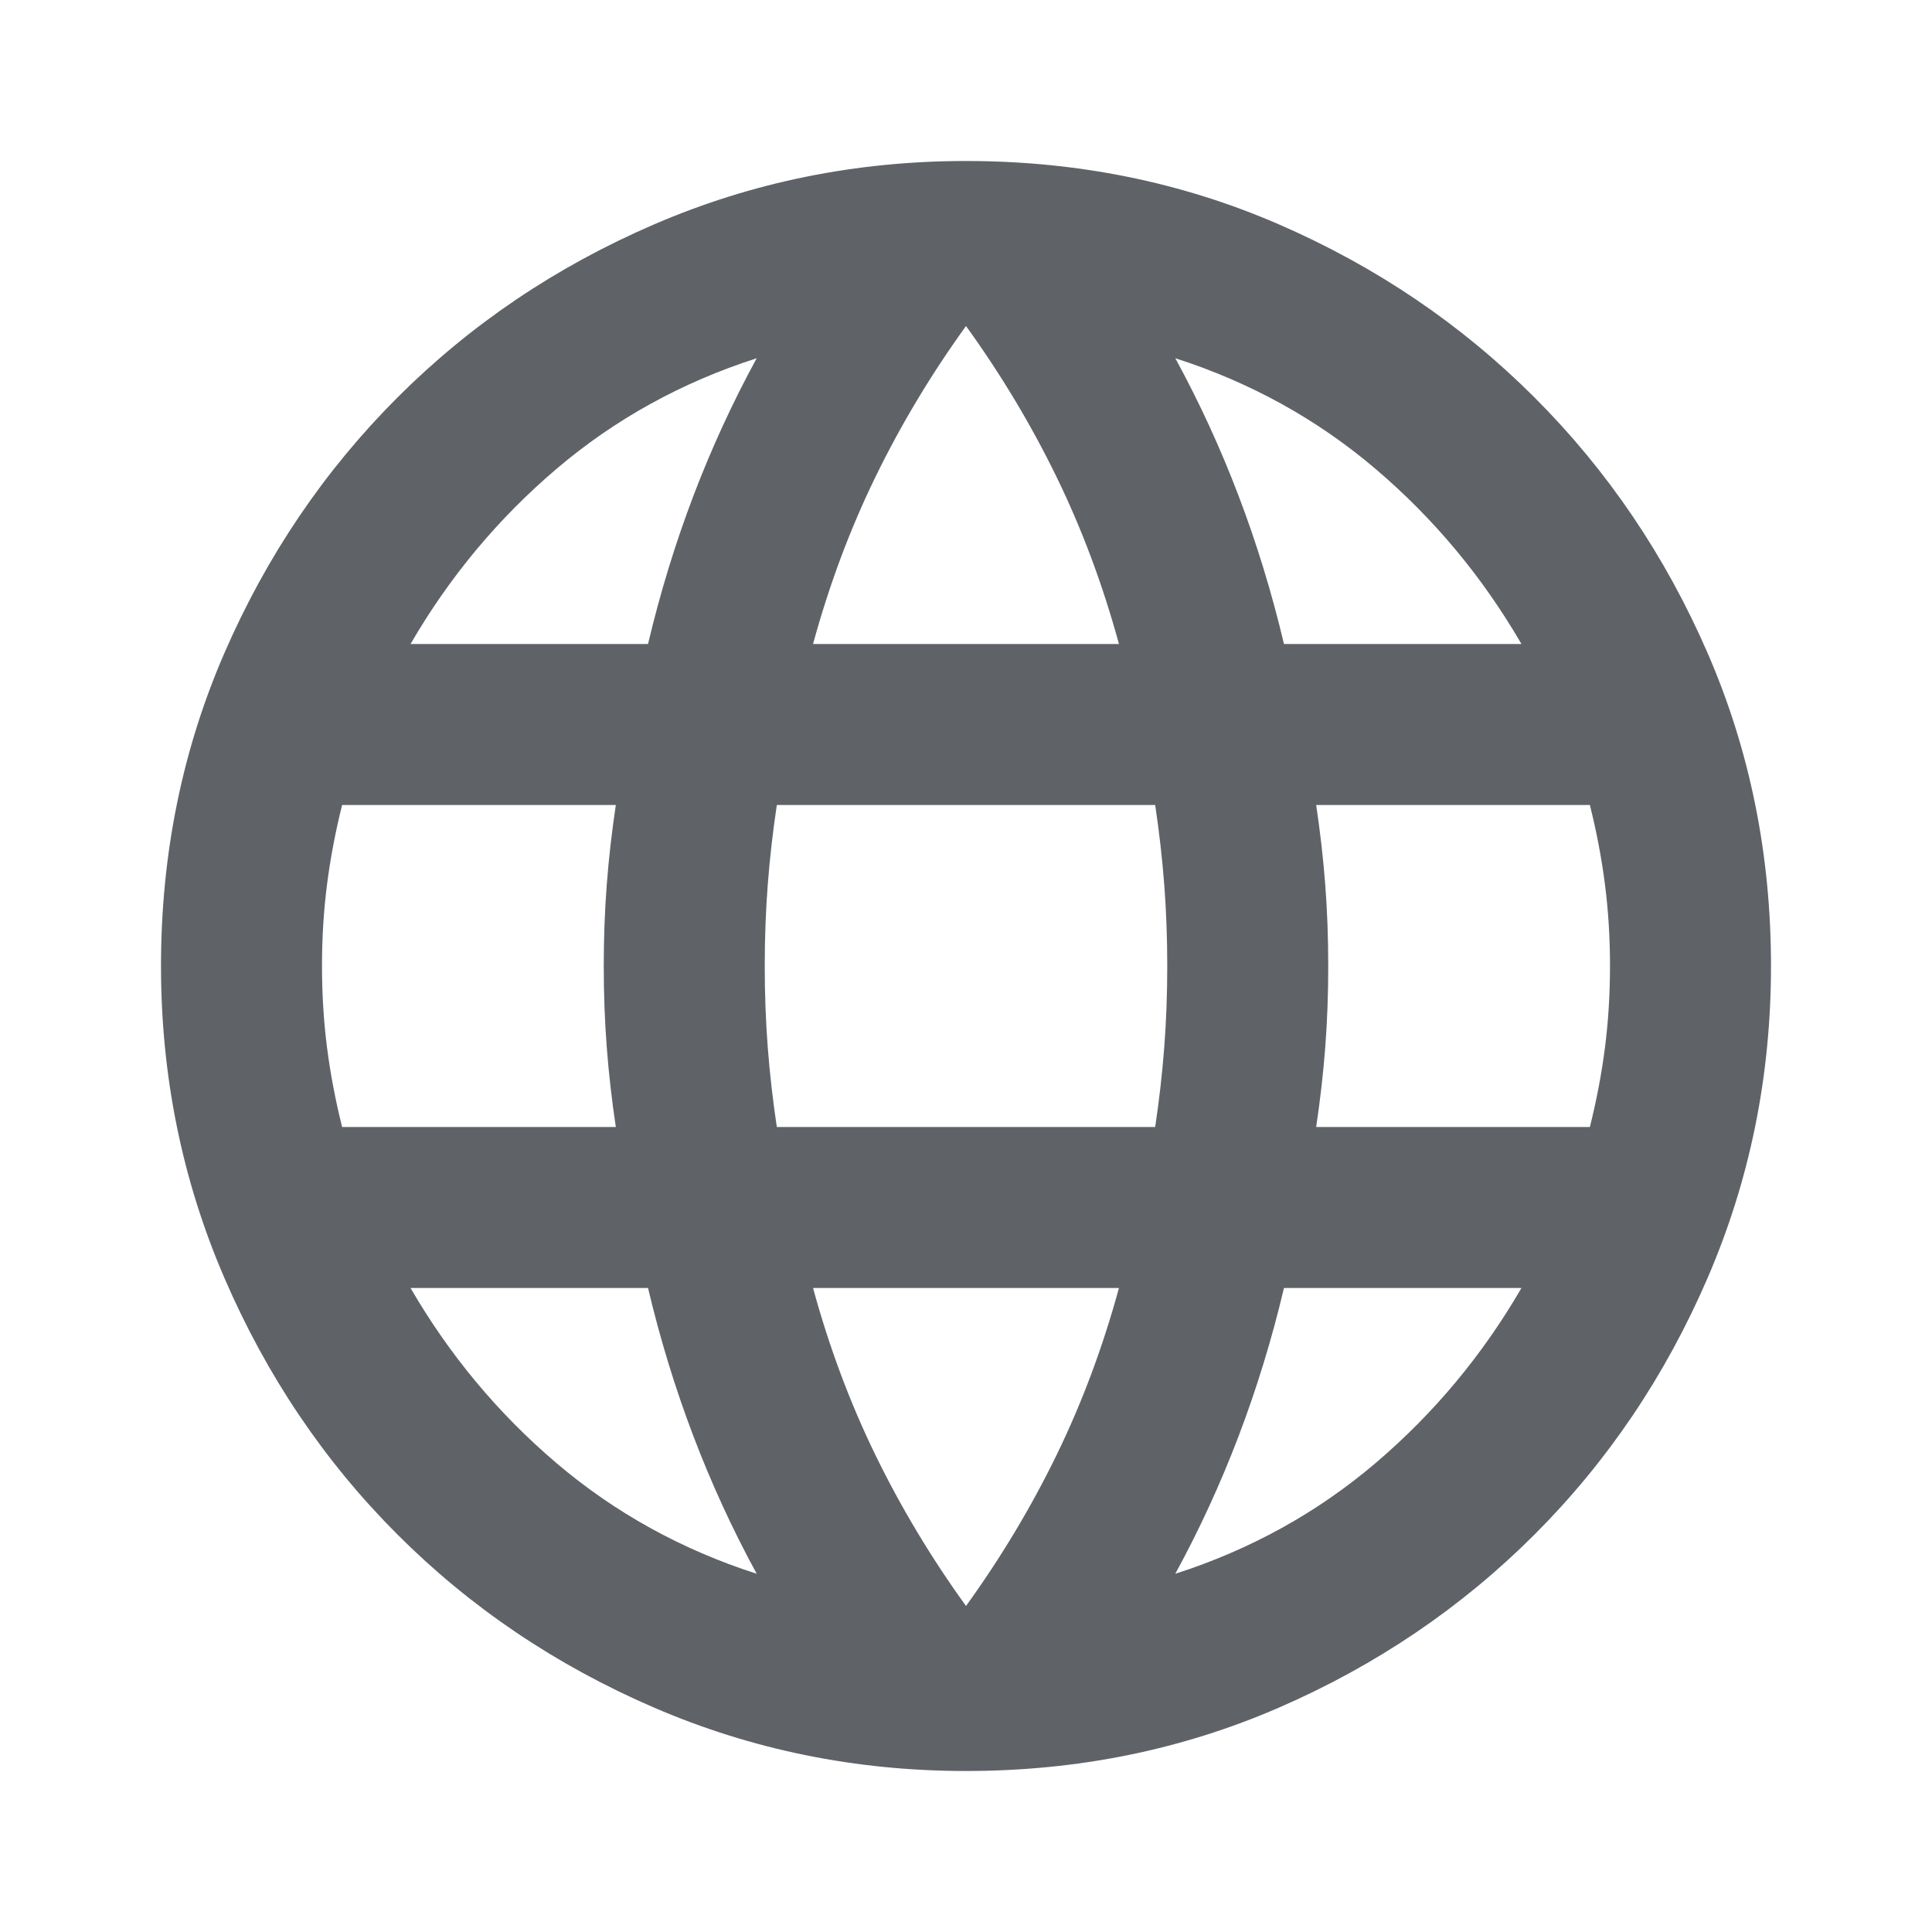
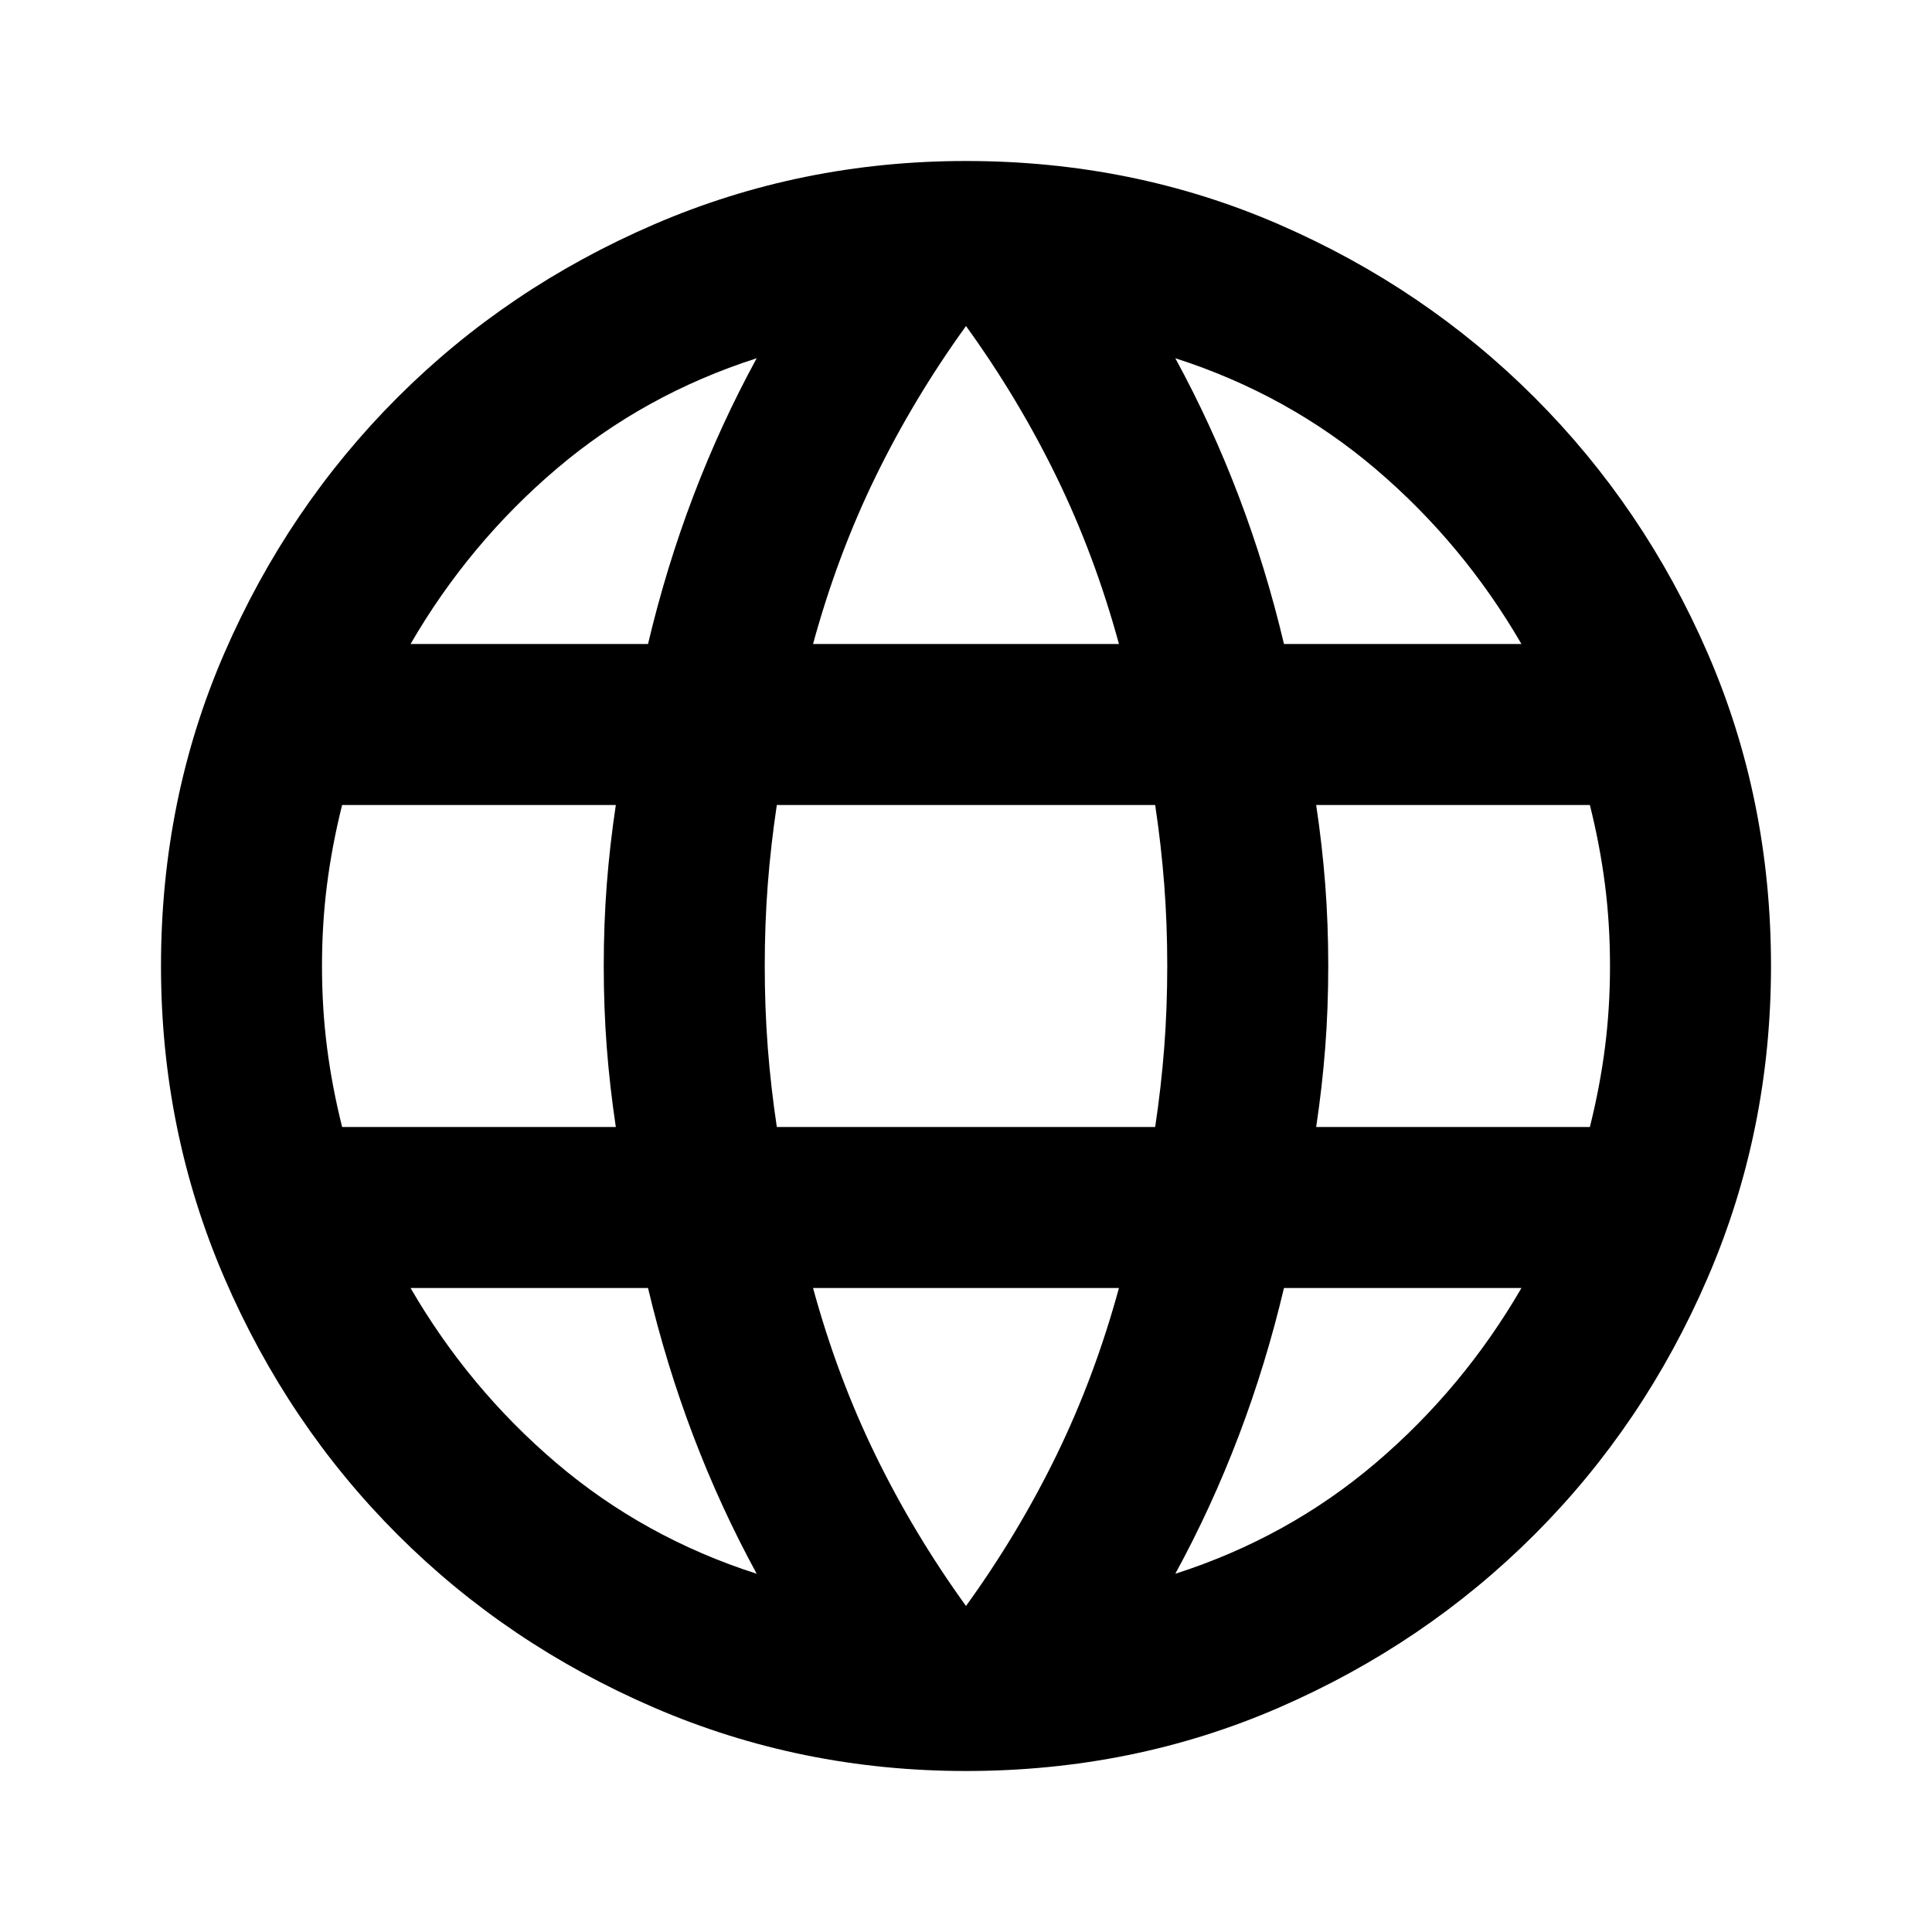
- <svg xmlns="http://www.w3.org/2000/svg" height="24px" viewBox="0 -960 960 960" width="24px" fill="#5f6368">
+ <svg xmlns="http://www.w3.org/2000/svg" height="24" viewBox="0 -960 960 960" width="24">
  <path d="M480-80q-82 0-155-31.5t-127.5-86Q143-252 111.5-325T80-480q0-83 31.5-155.5t86-127Q252-817 325-848.5T480-880q83 0 155.5 31.5t127 86q54.5 54.5 86 127T880-480q0 82-31.5 155t-86 127.5q-54.5 54.5-127 86T480-80Zm0-82q26-36 45-75t31-83H404q12 44 31 83t45 75Zm-104-16q-18-33-31.5-68.5T322-320H204q29 50 72.5 87t99.5 55Zm208 0q56-18 99.5-55t72.5-87H638q-9 38-22.5 73.5T584-178ZM170-400h136q-3-20-4.5-39.5T300-480q0-21 1.5-40.5T306-560H170q-5 20-7.5 39.5T160-480q0 21 2.5 40.5T170-400Zm216 0h188q3-20 4.5-39.5T580-480q0-21-1.5-40.5T574-560H386q-3 20-4.5 39.5T380-480q0 21 1.5 40.5T386-400Zm268 0h136q5-20 7.5-39.5T800-480q0-21-2.5-40.5T790-560H654q3 20 4.5 39.5T660-480q0 21-1.5 40.5T654-400Zm-16-240h118q-29-50-72.5-87T584-782q18 33 31.5 68.5T638-640Zm-234 0h152q-12-44-31-83t-45-75q-26 36-45 75t-31 83Zm-200 0h118q9-38 22.5-73.5T376-782q-56 18-99.5 55T204-640Z" />
</svg>
